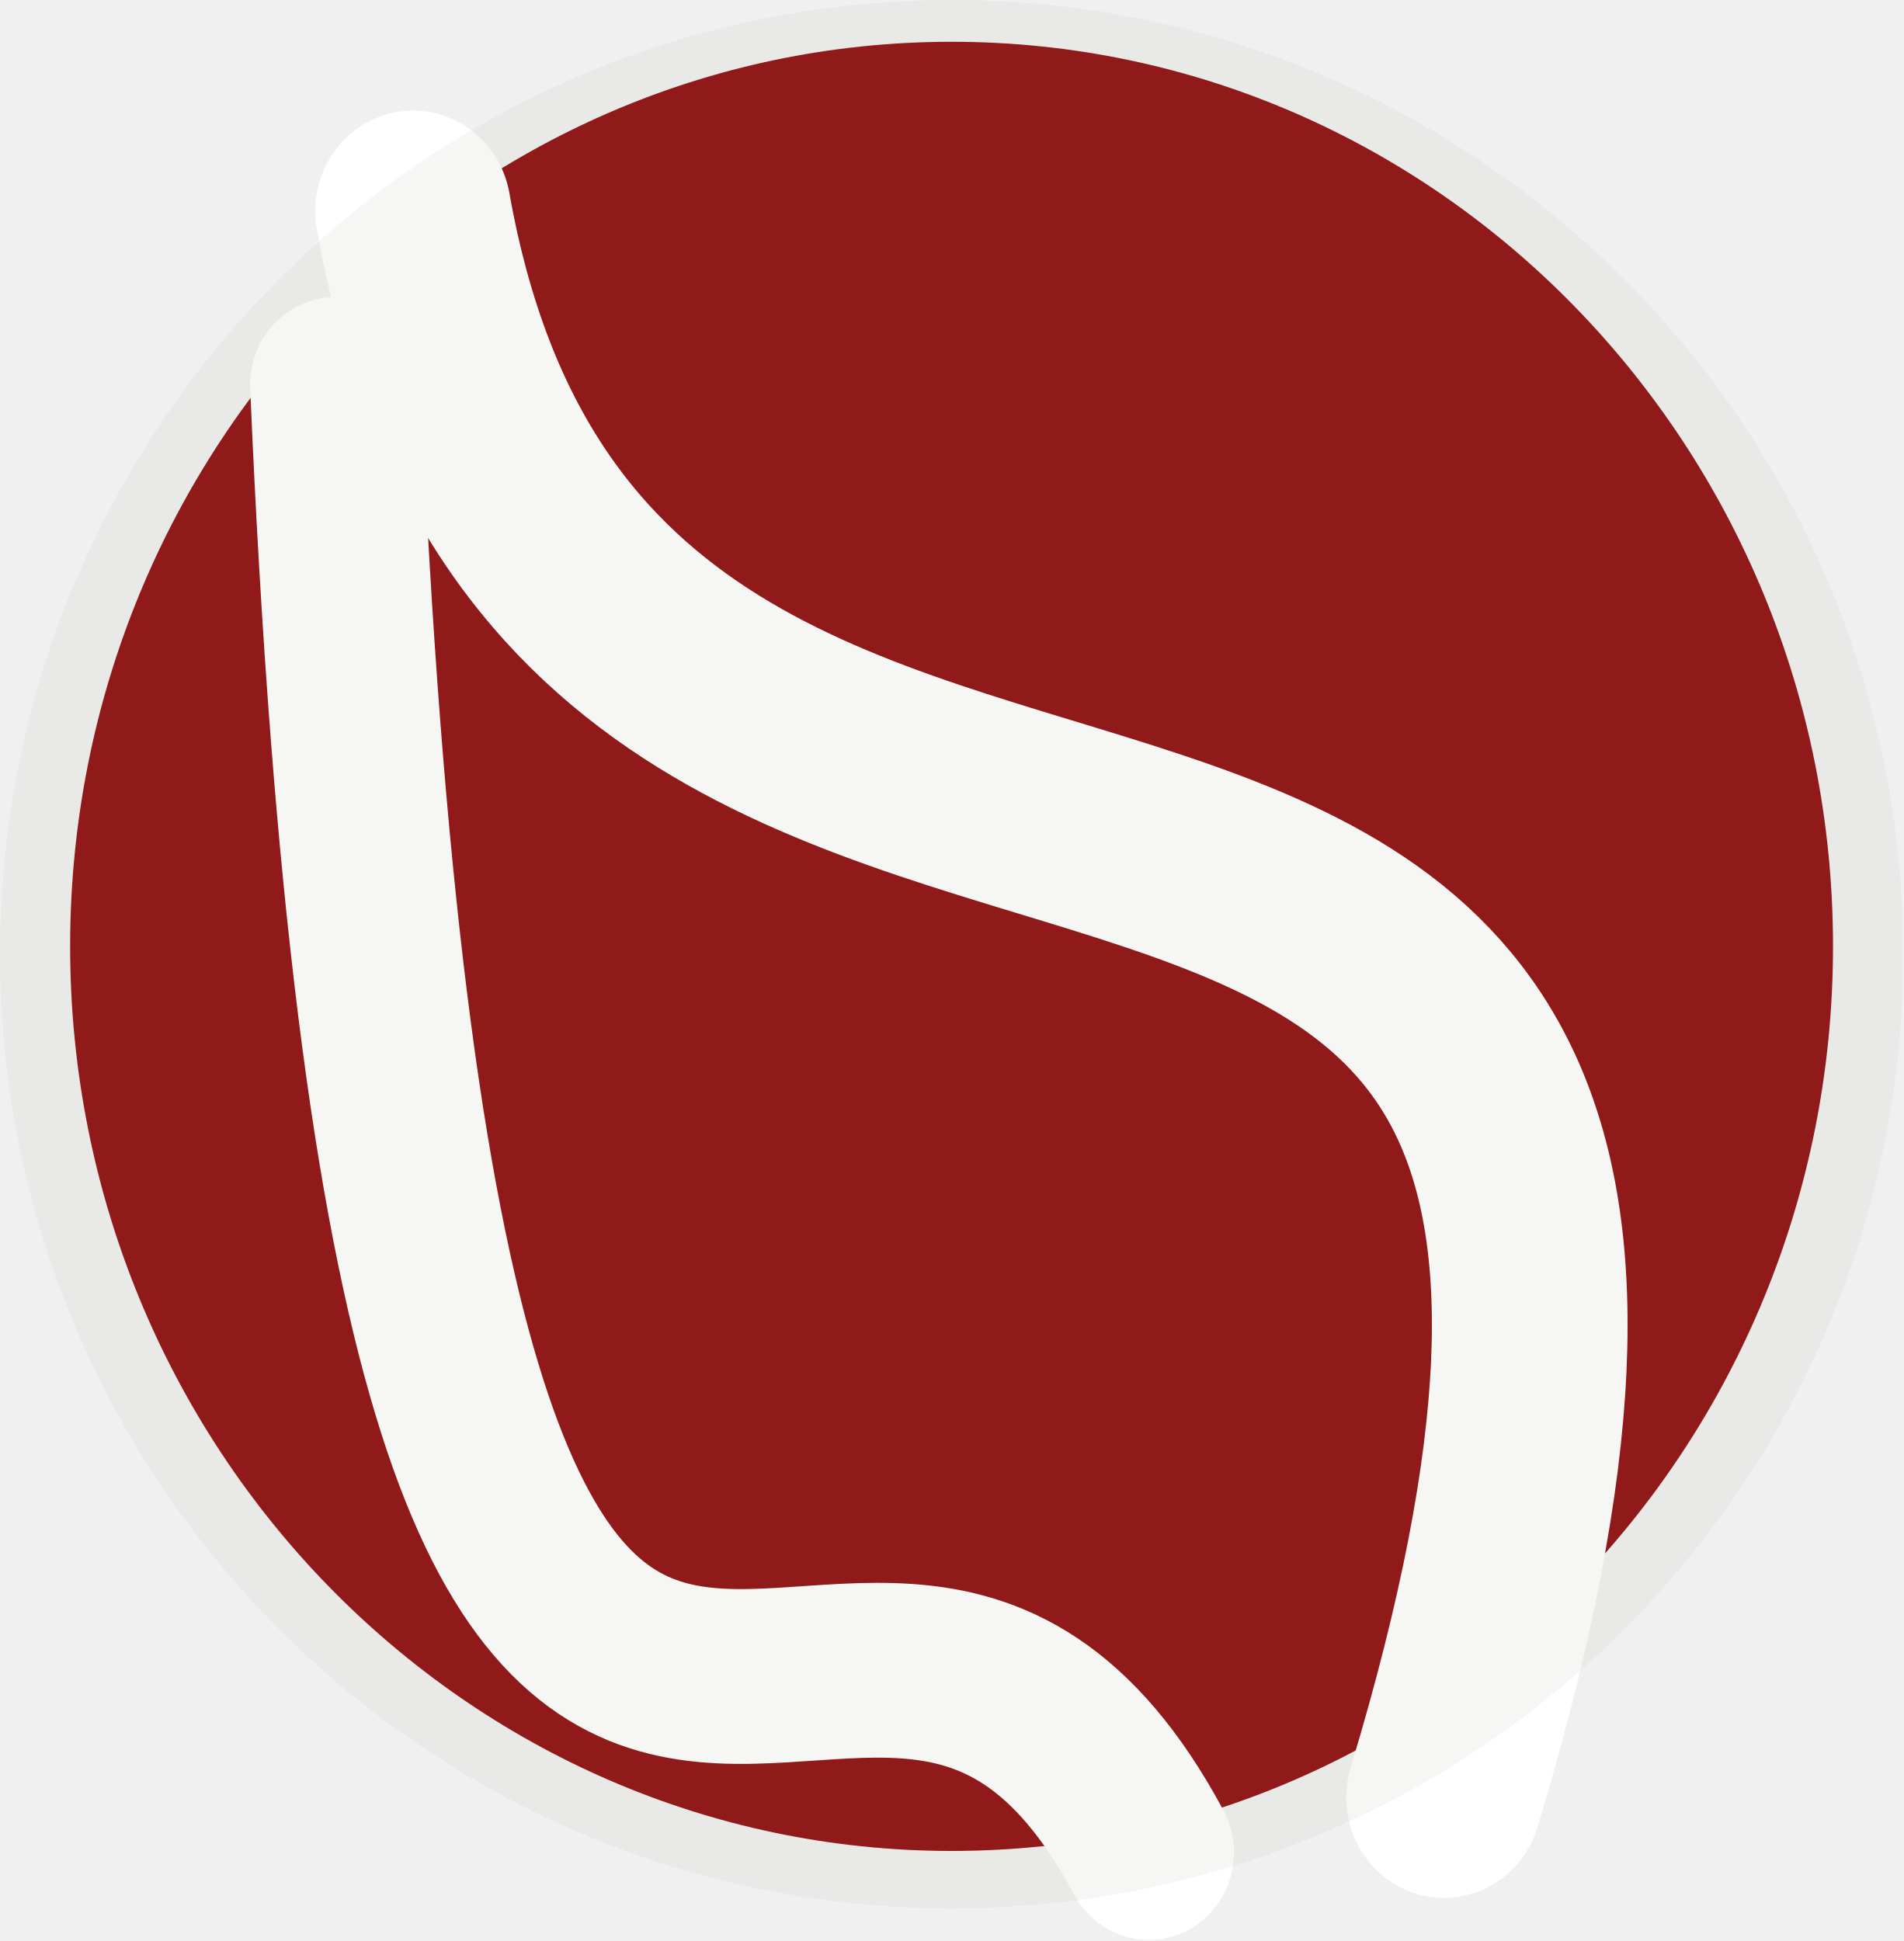
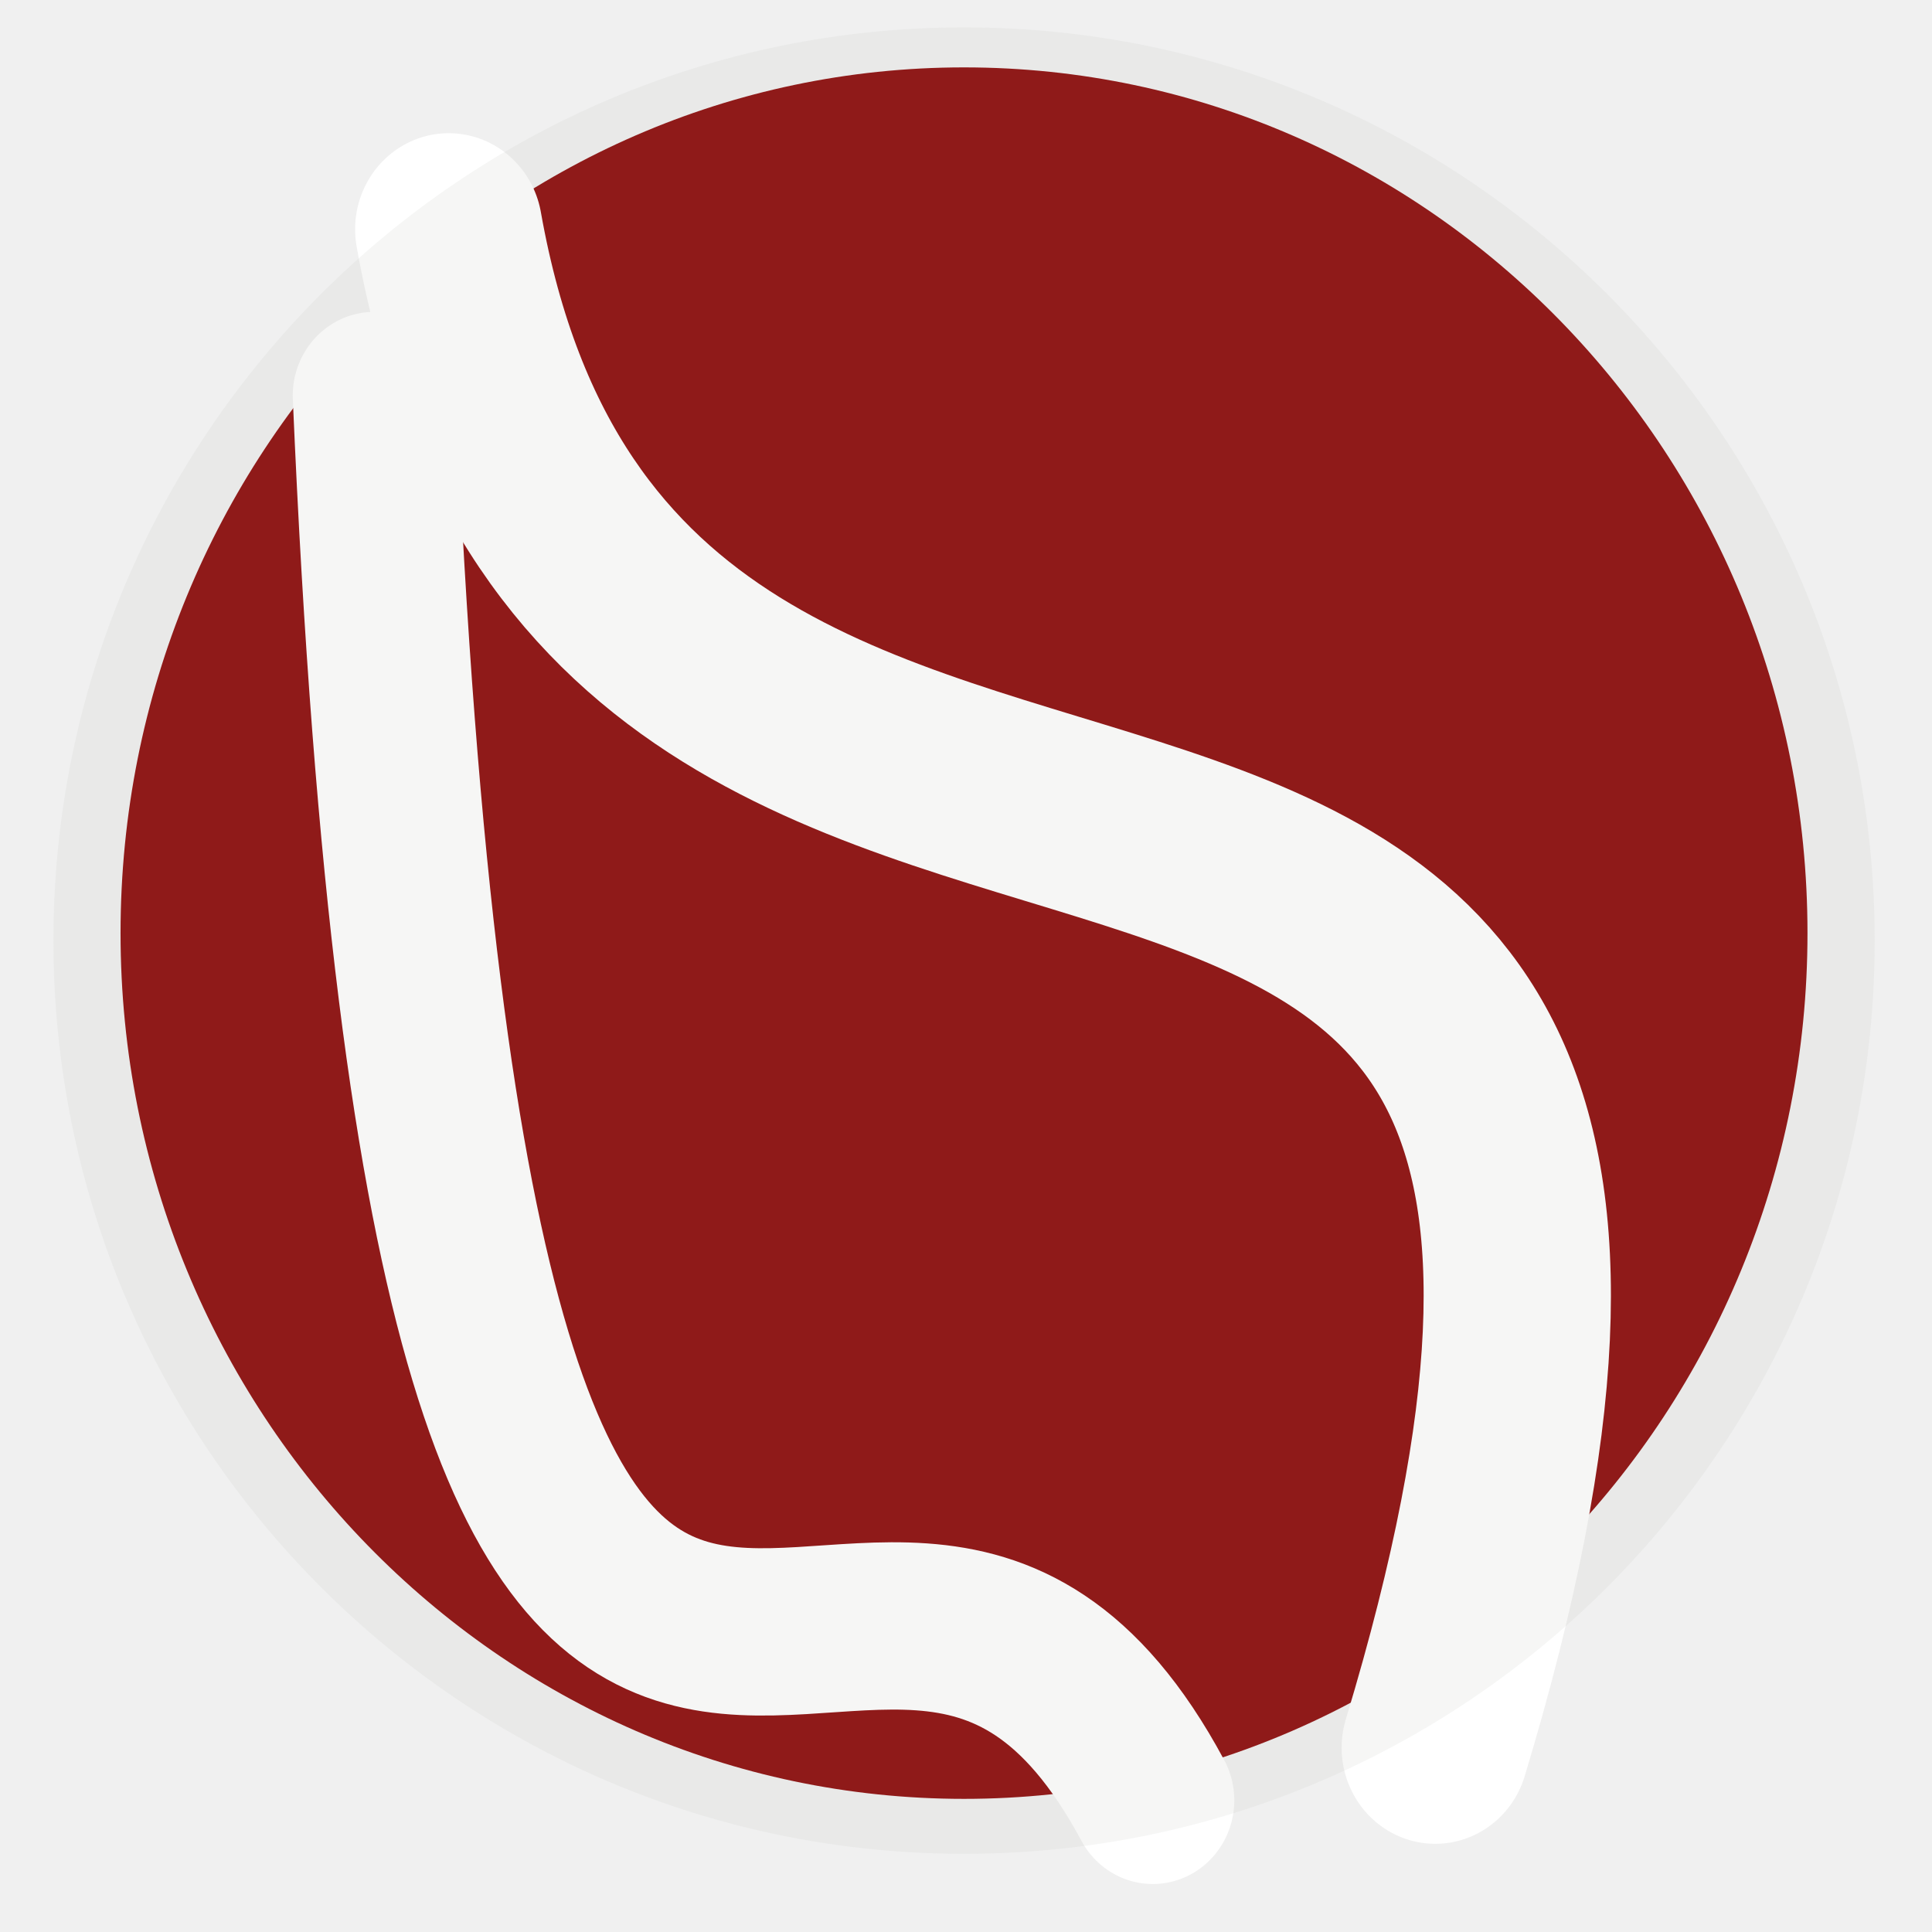
- <svg xmlns="http://www.w3.org/2000/svg" width="169.684mm" height="173.074mm" viewBox="0 0 169.684 173.074" version="1.1" id="svg1309">
+ <svg xmlns="http://www.w3.org/2000/svg" width="180mm" height="180mm" viewBox="0 0 180 180" version="1.1" id="svg1309">
  <defs id="defs1303" />
-   <g id="layer1" transform="translate(-17.2475,-88.69673)">
-     <g id="g1944" transform="matrix(1.545473,0,0,1.586278,-65.88935,39.22192)" style="fill:#880000;fill-opacity:1">
+   <g id="layer1" transform="translate(-17.2475,-81.77026)">
+     <g id="g1944" transform="matrix(1.545473,0,0,1.586278,-60.91174,34.84765)" style="fill:#880000;fill-opacity:1">
      <circle r="50.848" style="color:#000000;clip-rule:nonzero;display:inline;overflow:visible;visibility:visible;opacity:1;isolation:auto;mix-blend-mode:normal;color-interpolation:sRGB;color-interpolation-filters:linearRGB;solid-color:#000000;solid-opacity:1;fill:#880000;fill-opacity:1;fill-rule:nonzero;stroke:none;stroke-width:4.001;stroke-linecap:round;stroke-linejoin:round;stroke-miterlimit:4;stroke-dasharray:none;stroke-dashoffset:0;stroke-opacity:1;color-rendering:auto;image-rendering:auto;shape-rendering:auto;text-rendering:auto;enable-background:accumulate" id="path4366" cx="108.688" cy="84.386" />
      <path style="color:#000000;clip-rule:nonzero;display:inline;overflow:visible;visibility:visible;opacity:1;isolation:auto;mix-blend-mode:normal;color-interpolation:sRGB;color-interpolation-filters:linearRGB;solid-color:#000000;solid-opacity:1;fill:#880000;fill-opacity:1;fill-rule:nonzero;stroke:#ffffff;stroke-width:11.289;stroke-linecap:round;stroke-linejoin:round;stroke-miterlimit:4;stroke-dasharray:none;stroke-dashoffset:0;stroke-opacity:1;color-rendering:auto;image-rendering:auto;shape-rendering:auto;text-rendering:auto;enable-background:accumulate" d="M 137.097,132.229 C 161.56,53.33 87.825,99.002 77.625,43.048" id="path4381-6" />
      <path style="color:#000000;clip-rule:nonzero;display:inline;overflow:visible;visibility:visible;opacity:1;isolation:auto;mix-blend-mode:normal;color-interpolation:sRGB;color-interpolation-filters:linearRGB;solid-color:#000000;solid-opacity:1;fill:#880000;fill-opacity:1;fill-rule:nonzero;stroke:#ffffff;stroke-width:9.827;stroke-linecap:round;stroke-linejoin:round;stroke-miterlimit:4;stroke-dasharray:none;stroke-dashoffset:0;stroke-opacity:1;color-rendering:auto;image-rendering:auto;shape-rendering:auto;text-rendering:auto;enable-background:accumulate" d="M 120.067,135.321 C 102.727,103.837 78.132,166.482 73.135,52.811" id="path4381-6-1" />
    </g>
-     <g id="g4597">
-       <ellipse ry="85.082" rx="84.842" cy="173.778" cx="102.09" id="path2031" style="opacity:0.14;fill:#babdb6;fill-opacity:1;stroke:none;stroke-width:0.246;stroke-opacity:1" />
-     </g>
+     <ellipse style="opacity:0.14;fill:#babdb6;fill-opacity:1;stroke:none;stroke-width:0.246;stroke-opacity:1" id="path2031" cx="107.067" cy="169.404" rx="84.842" ry="85.082" />
  </g>
</svg>
